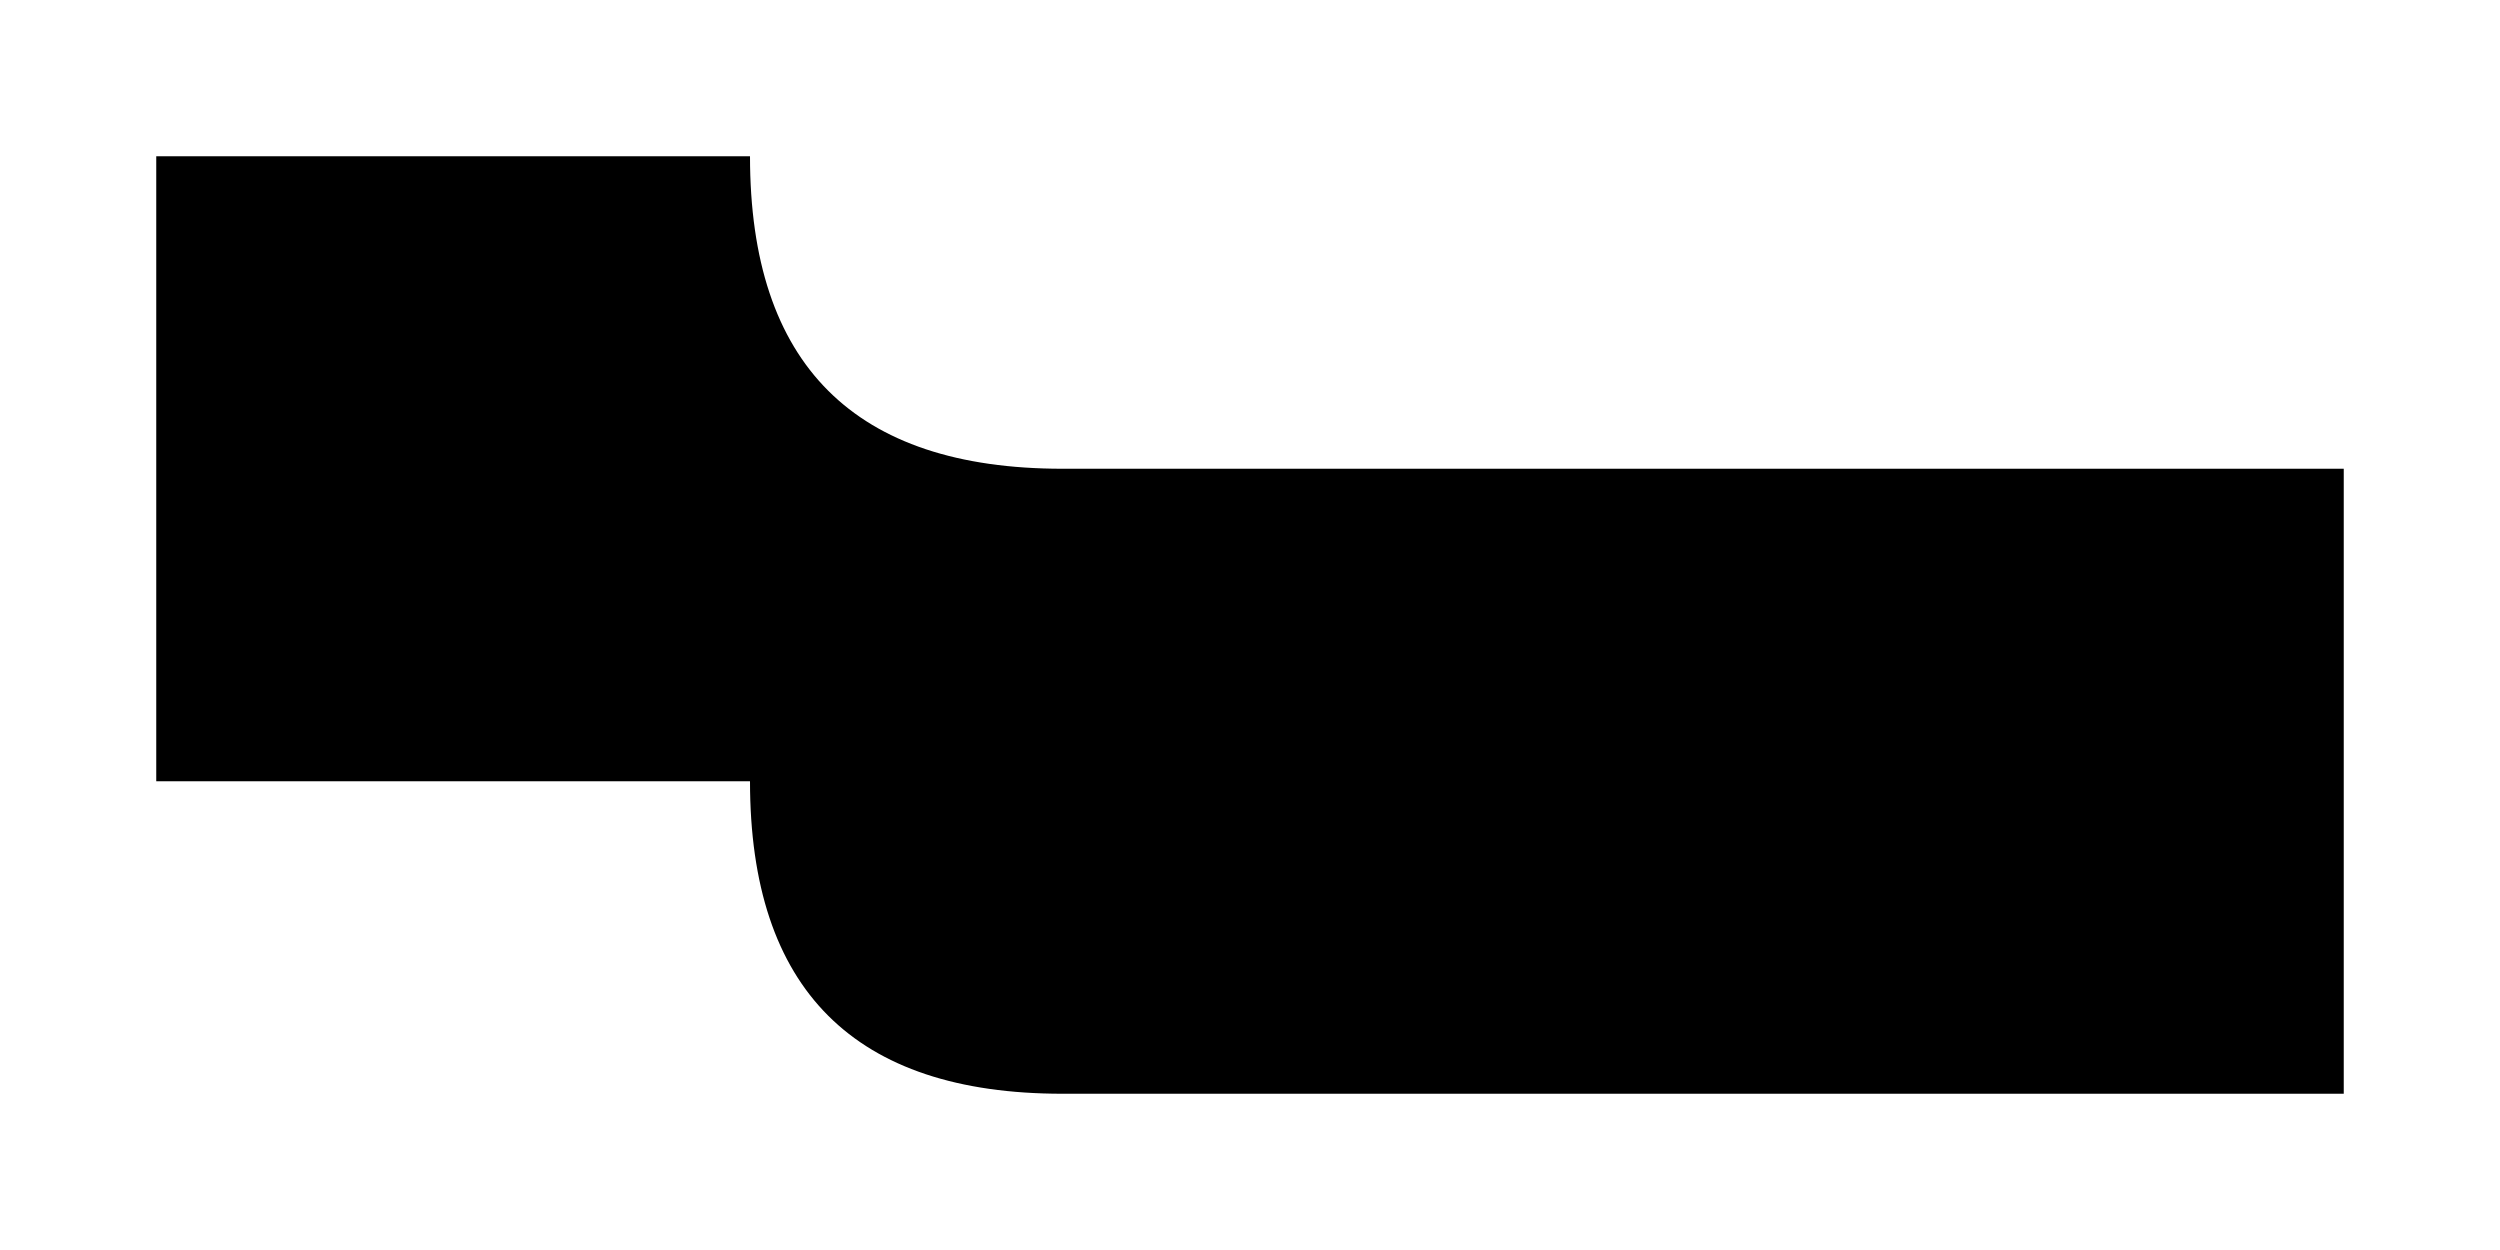
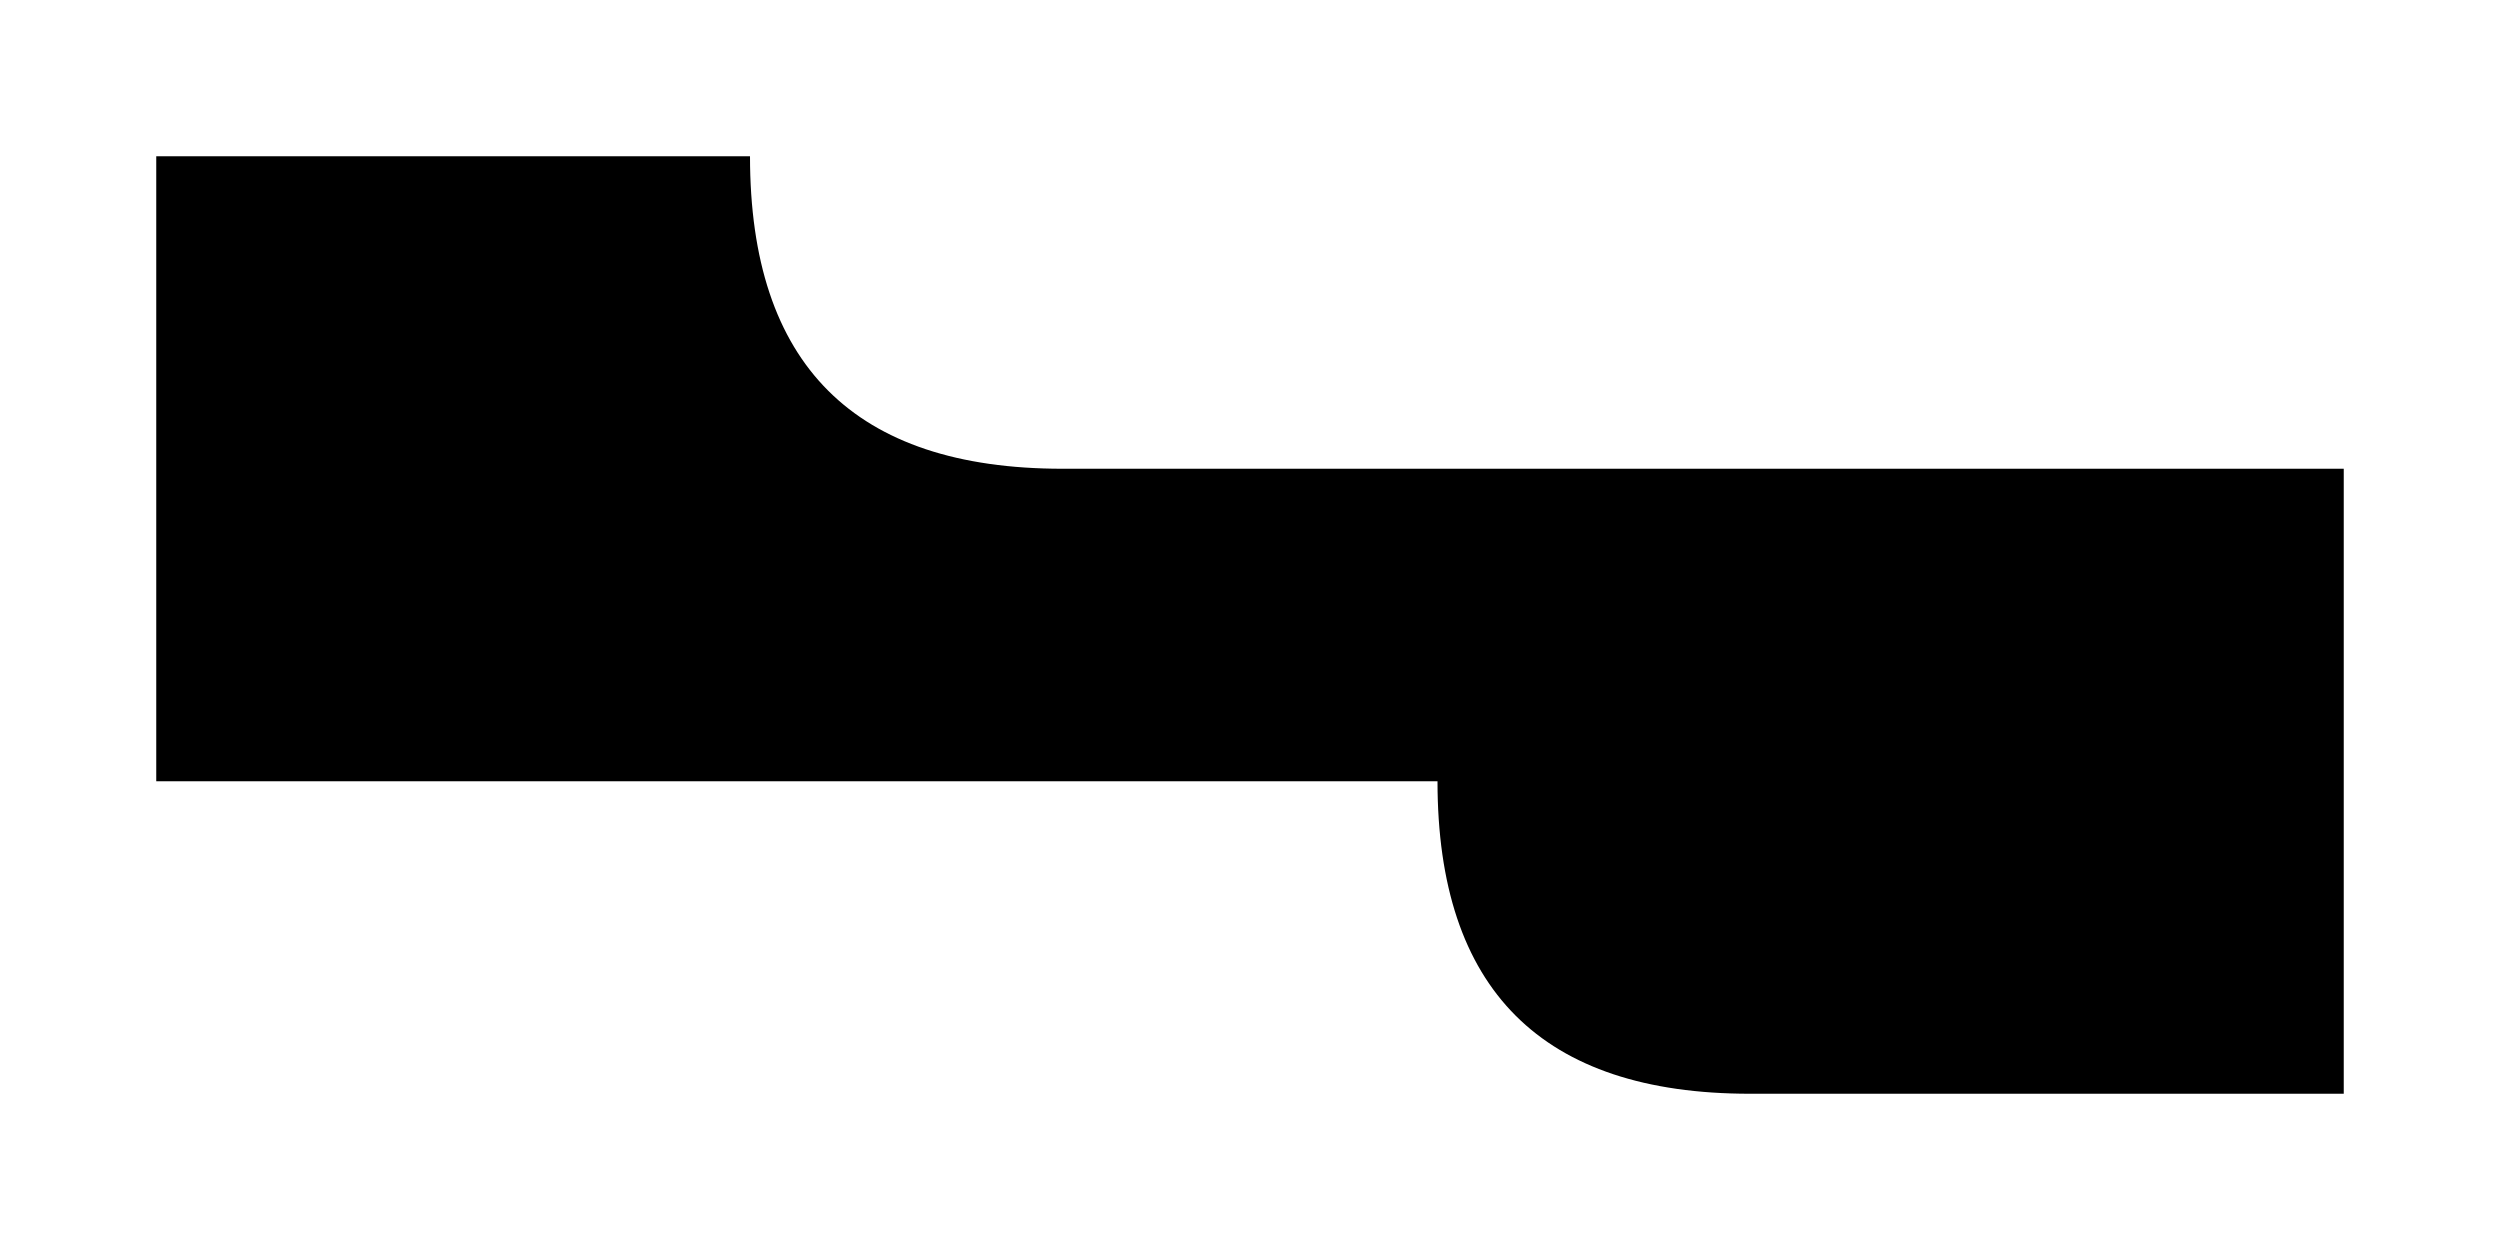
<svg xmlns="http://www.w3.org/2000/svg" width="400" height="200" viewBox="0 0 400 200">
-   <path d="M 25 175            L 25 25            L 120 25            Q 120 75, 170 75            L 375 75            L 375 175            L 170 175            Q 120 175, 120 125            L 25 125            Z" fill="#000000" stroke="none" />
+   <path d="M 25 175            L 25 25            L 120 25            Q 120 75, 170 75            L 375 75            L 375 175            L 280 175            Q 230 175, 230 125            L 25 125            Z" fill="#000000" stroke="none" />
</svg>
